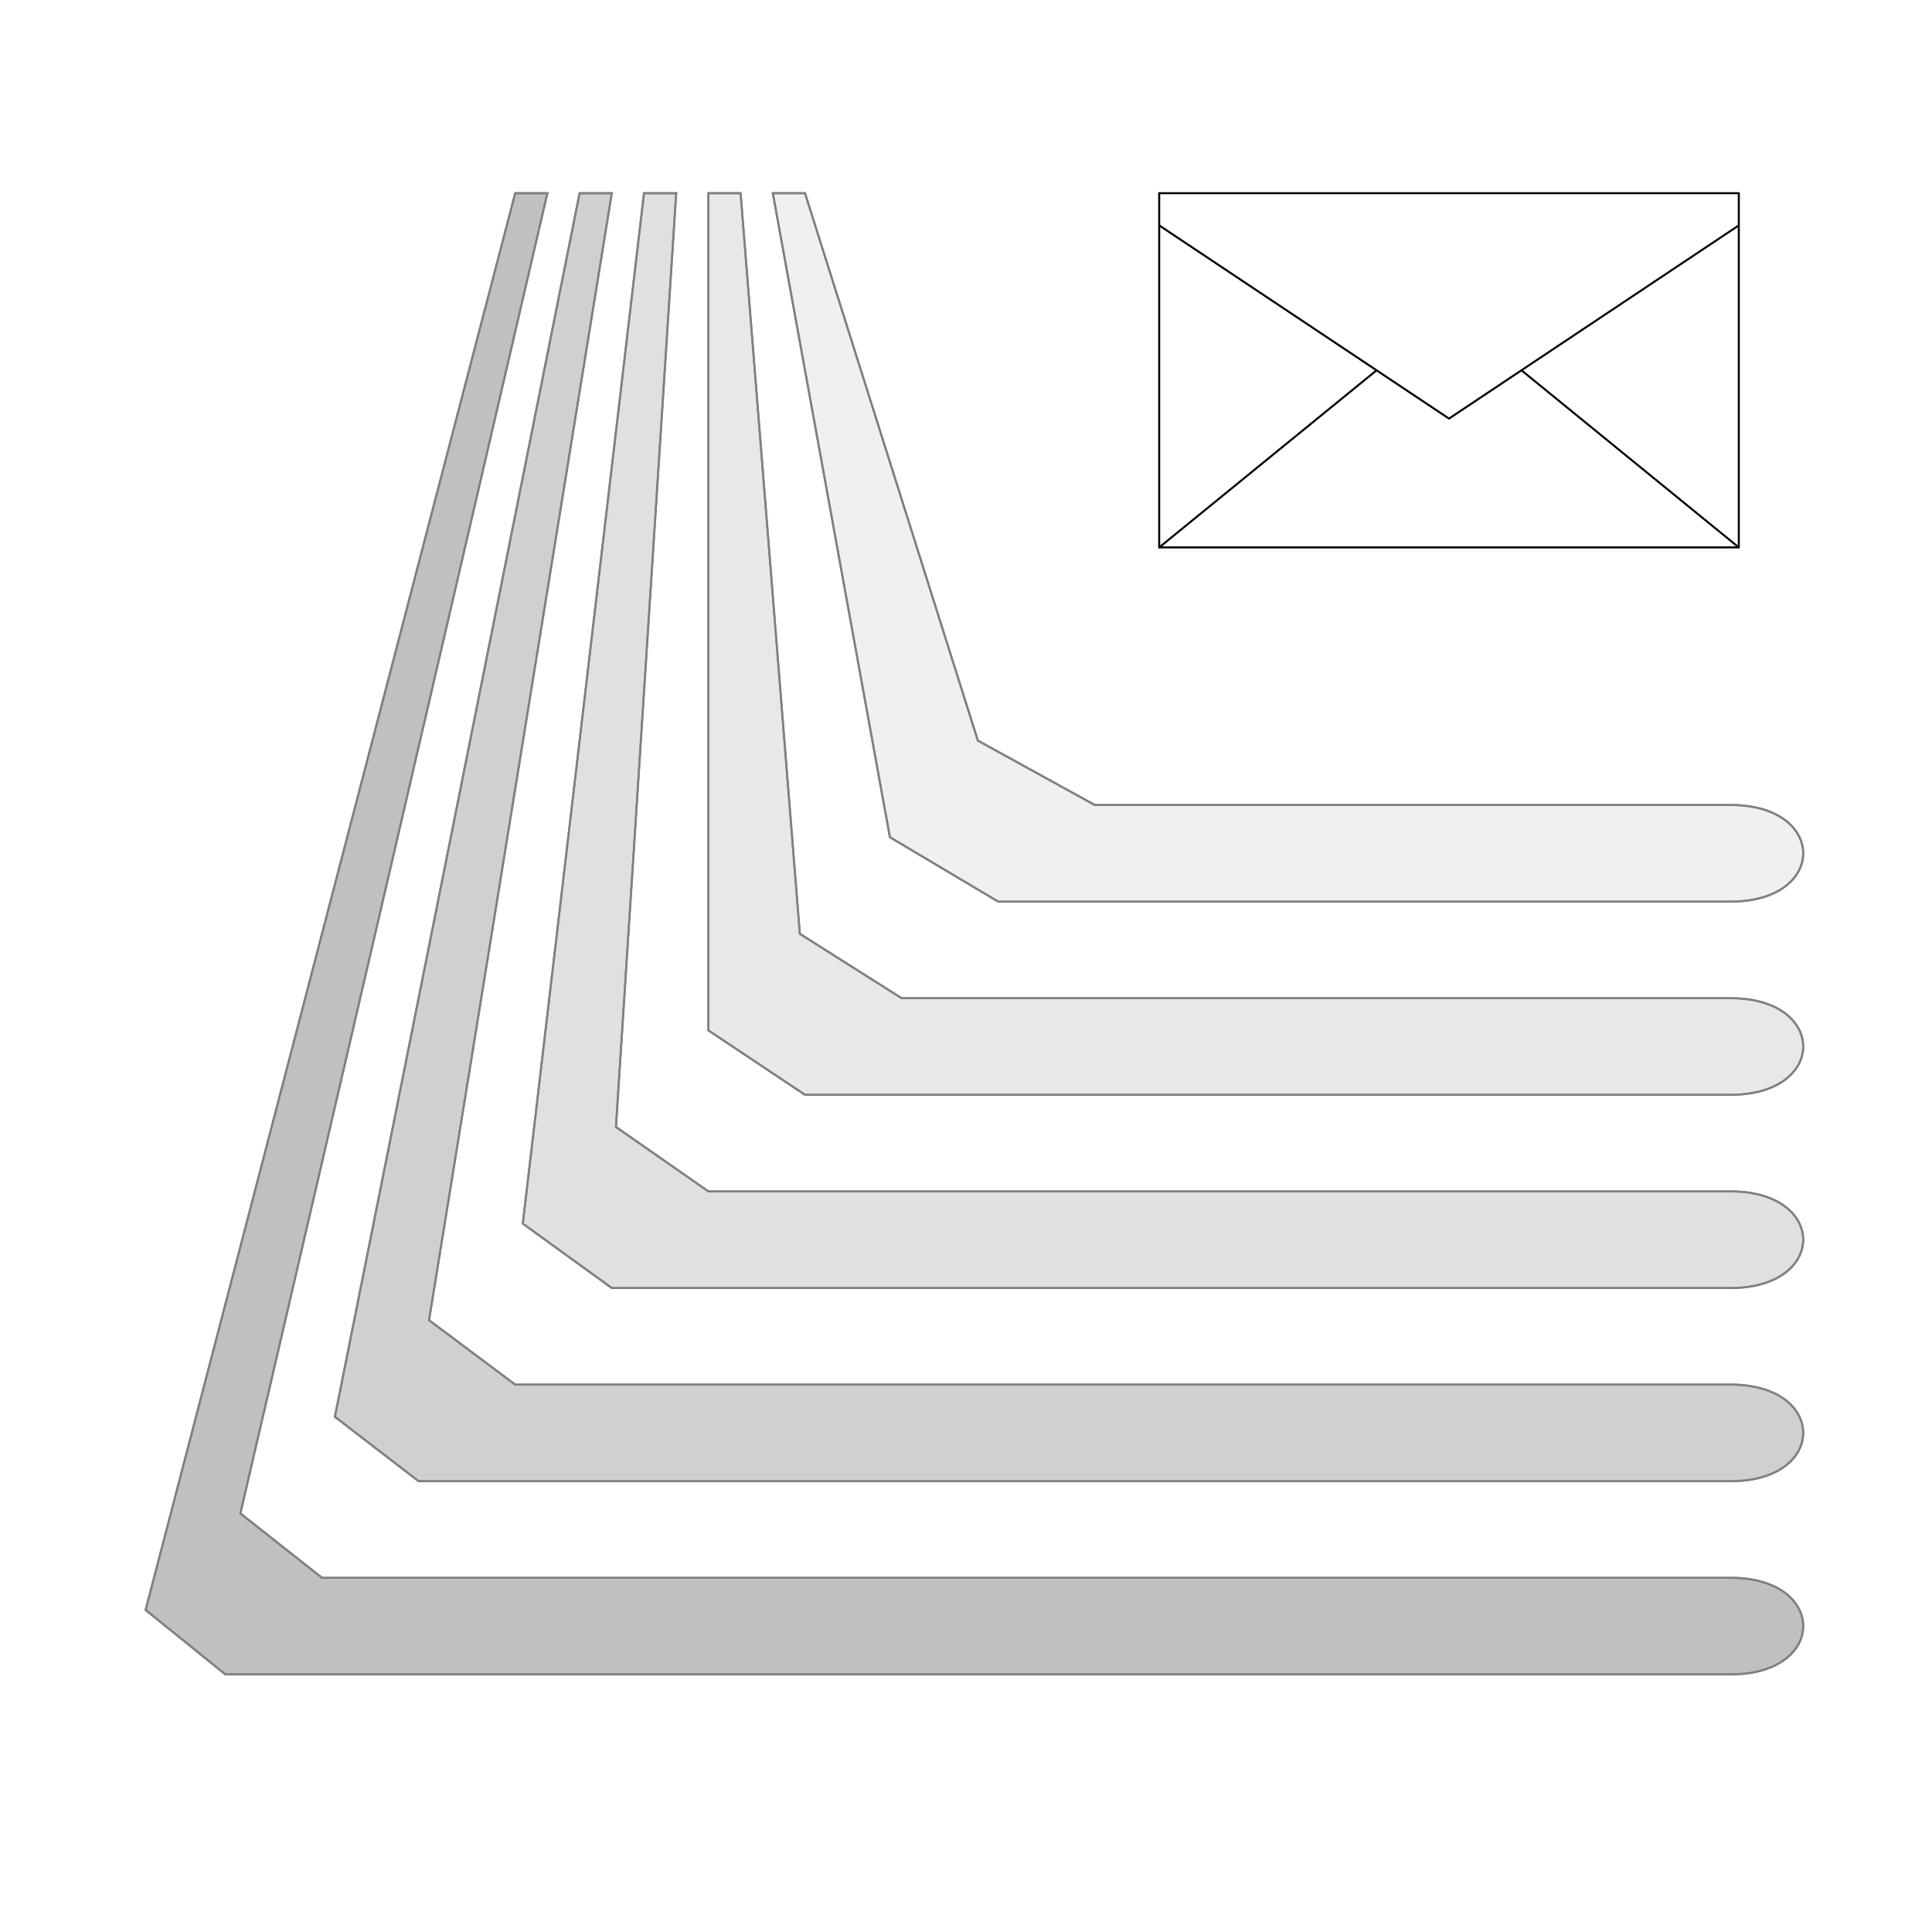
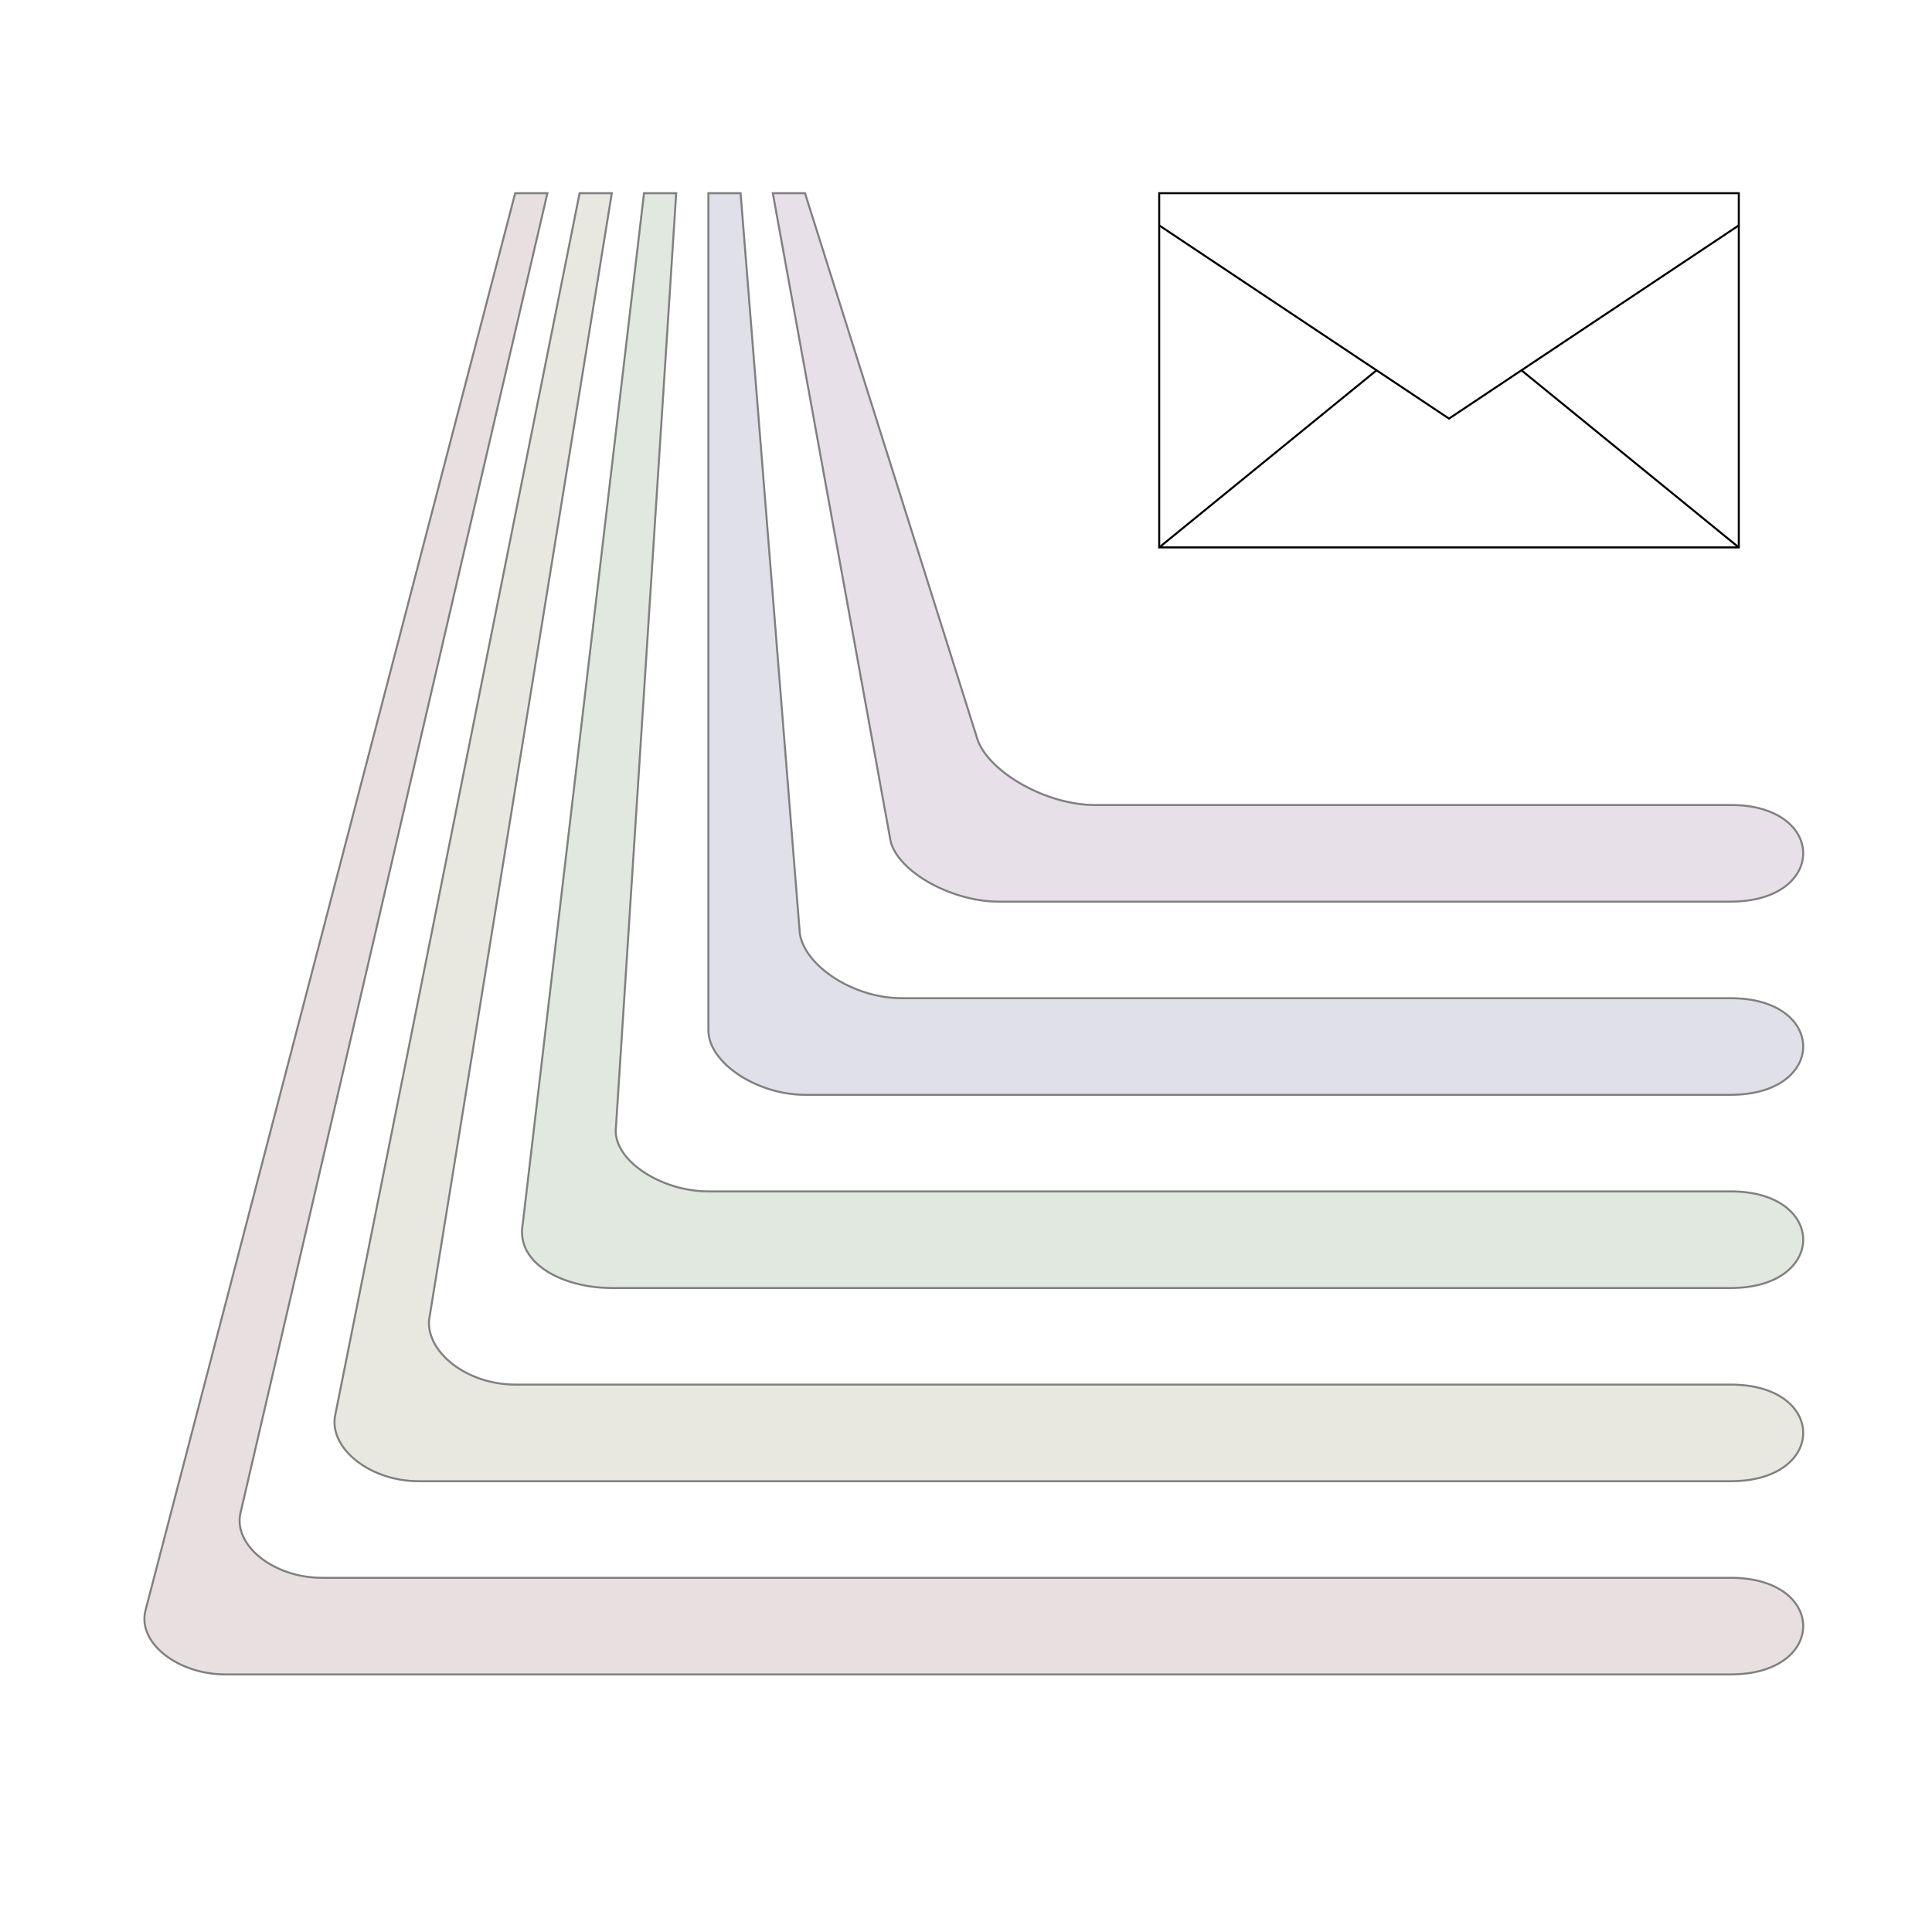
<svg xmlns="http://www.w3.org/2000/svg" width="960" height="960" viewBox="0 0 960 960" id="svg2" version="1.1">
  <defs id="defs4" />
-   <g id="layer1" transform="translate(0,-92.36216)" style="display:inline">
-     <path id="use4321" d="m 272,188.362 -152.558,656 40.558,32 700,0 c 48,0 48,48 0,48 l -748,0 -39.652,-32 183.652,-704 z" style="display:inline;fill:#c0c0c0;fill-opacity:1;fill-rule:evenodd;stroke:#808080;stroke-width:1px;stroke-linecap:butt;stroke-linejoin:miter;stroke-opacity:1" />
-     <path id="use4323" d="m 304,188.362 -90.811,560 42.811,32 604,0 c 48,0 48,48 0,48 l -652,0 -41.6,-32 121.6,-608 z" style="display:inline;fill:#d0d0d0;fill-opacity:1;fill-rule:evenodd;stroke:#808080;stroke-width:1px;stroke-linecap:butt;stroke-linejoin:miter;stroke-opacity:1" />
-     <path id="use4325" d="m 336,188.362 -29.935,464 45.935,32 508,0 c 48,0 48,48 0,48 l -556,0 -44.235,-32 60.235,-512 z" style="display:inline;fill:#e0e0e0;fill-opacity:1;fill-rule:evenodd;stroke:#808080;stroke-width:1px;stroke-linecap:butt;stroke-linejoin:miter;stroke-opacity:1" />
-     <path id="use4327" d="m 368,188.362 29.44,368 50.56,32 412,0 c 48,0 48,48 0,48 l -460,0 -48,-32 10e-6,-416 z" style="display:inline;fill:#e8e8e8;fill-opacity:1;fill-rule:evenodd;stroke:#808080;stroke-width:1px;stroke-linecap:butt;stroke-linejoin:miter;stroke-opacity:1" />
-     <path id="use4329" d="m 384,188.362 58.182,320 53.818,32 364,0 c 48,0 48,-48 0,-48 l -316,0 -58.105,-32 -85.895,-272 z" style="display:inline;fill:#f0f0f0;fill-opacity:1;fill-rule:evenodd;stroke:#808080;stroke-width:1px;stroke-linecap:butt;stroke-linejoin:miter;stroke-opacity:1" />
+   <g id="layer1" transform="translate(0,-92.36216)" style="display:none">
+     <path id="use4321" d="m 272,188.362 -152.558,656 40.558,32 700,0 c 48,0 48,48 0,48 l -748,0 -39.652,-32 183.652,-704 z" style="display:inline;fill:#c0c0c0;fill-opacity:1;fill-rule:evenodd;stroke:none;stroke-width:1px;stroke-linecap:butt;stroke-linejoin:miter;stroke-opacity:1" />
+     <path id="use4323" d="m 304,188.362 -90.811,560 42.811,32 604,0 c 48,0 48,48 0,48 l -652,0 -41.6,-32 121.6,-608 z" style="display:inline;fill:#d0d0d0;fill-opacity:1;fill-rule:evenodd;stroke:none;stroke-width:1px;stroke-linecap:butt;stroke-linejoin:miter;stroke-opacity:1" />
+     <path id="use4325" d="m 336,188.362 -29.935,464 45.935,32 508,0 c 48,0 48,48 0,48 l -556,0 -44.235,-32 60.235,-512 z" style="display:inline;fill:#e0e0e0;fill-opacity:1;fill-rule:evenodd;stroke:none;stroke-width:1px;stroke-linecap:butt;stroke-linejoin:miter;stroke-opacity:1" />
+     <path id="use4327" d="m 368,188.362 29.44,368 50.56,32 412,0 c 48,0 48,48 0,48 l -460,0 -48,-32 10e-6,-416 z" style="display:inline;fill:#e8e8e8;fill-opacity:1;fill-rule:evenodd;stroke:none;stroke-width:1px;stroke-linecap:butt;stroke-linejoin:miter;stroke-opacity:1" />
+     <path id="use4329" d="m 384,188.362 58.182,320 53.818,32 364,0 c 48,0 48,-48 0,-48 l -316,0 -58.105,-32 -85.895,-272 z" style="display:inline;fill:#f0f0f0;fill-opacity:1;fill-rule:evenodd;stroke:none;stroke-width:1px;stroke-linecap:butt;stroke-linejoin:miter;stroke-opacity:1" />
  </g>
  <g id="layer2" style="display:none;opacity:0.382">
    <path style="fill:none;fill-rule:evenodd;stroke:#000000;stroke-width:1px;stroke-linecap:butt;stroke-linejoin:miter;stroke-opacity:1" d="m 256,16 c 0,-32 0,-32 0,-32" id="path3339" />
    <path style="fill:none;fill-rule:evenodd;stroke:#000000;stroke-width:1px;stroke-linecap:butt;stroke-linejoin:miter;stroke-opacity:1" d="m 448,16 0,-32" id="path3341" />
    <path style="fill:none;fill-rule:evenodd;stroke:#000000;stroke-width:1px;stroke-linecap:butt;stroke-linejoin:miter;stroke-opacity:1" d="m 272,16 0,-32" id="path3343" />
    <path style="fill:none;fill-rule:evenodd;stroke:#000000;stroke-width:1px;stroke-linecap:butt;stroke-linejoin:miter;stroke-opacity:1" d="m 288,16 0,-32" id="path3345" />
    <path style="fill:none;fill-rule:evenodd;stroke:#000000;stroke-width:1px;stroke-linecap:butt;stroke-linejoin:miter;stroke-opacity:1" d="m 304,16 0,-32" id="path3347" />
    <path style="fill:none;fill-rule:evenodd;stroke:#000000;stroke-width:1px;stroke-linecap:butt;stroke-linejoin:miter;stroke-opacity:1" d="m 320,16 0,-32" id="path3349" />
    <path style="fill:none;fill-rule:evenodd;stroke:#000000;stroke-width:1px;stroke-linecap:butt;stroke-linejoin:miter;stroke-opacity:1" d="m 336,16 0,-32" id="path3351" />
    <path style="fill:none;fill-rule:evenodd;stroke:#000000;stroke-width:1px;stroke-linecap:butt;stroke-linejoin:miter;stroke-opacity:1" d="m 352,16 0,-32" id="path3353" />
    <path style="fill:none;fill-rule:evenodd;stroke:#000000;stroke-width:1px;stroke-linecap:butt;stroke-linejoin:miter;stroke-opacity:1" d="m 368,16 0,-32" id="path3355" />
    <path style="fill:none;fill-rule:evenodd;stroke:#000000;stroke-width:1px;stroke-linecap:butt;stroke-linejoin:miter;stroke-opacity:1" d="m 384,16 0,-32" id="path3357" />
    <path style="fill:none;fill-rule:evenodd;stroke:#000000;stroke-width:1px;stroke-linecap:butt;stroke-linejoin:miter;stroke-opacity:1" d="m 400,16 0,-32" id="path3359" />
    <path style="fill:none;fill-rule:evenodd;stroke:#000000;stroke-width:1px;stroke-linecap:butt;stroke-linejoin:miter;stroke-opacity:1" d="m 416,16 0,-32" id="path3361" />
    <path style="fill:none;fill-rule:evenodd;stroke:#000000;stroke-width:1px;stroke-linecap:butt;stroke-linejoin:miter;stroke-opacity:1" d="m 432,16 0,-32" id="path3363" />
    <path style="fill:none;fill-rule:evenodd;stroke:#000000;stroke-width:1px;stroke-linecap:butt;stroke-linejoin:miter;stroke-opacity:1" d="m -32,800 1024,0" id="path4165" />
    <path id="path4173" d="m -32,704 1024,0" style="fill:none;fill-rule:evenodd;stroke:#000000;stroke-width:1px;stroke-linecap:butt;stroke-linejoin:miter;stroke-opacity:1" />
    <path style="fill:none;fill-rule:evenodd;stroke:#000000;stroke-width:1px;stroke-linecap:butt;stroke-linejoin:miter;stroke-opacity:1" d="m -32,608 1024,0" id="path4175" />
    <path id="path4177" d="m -32,512 1024,0" style="fill:none;fill-rule:evenodd;stroke:#000000;stroke-width:1px;stroke-linecap:butt;stroke-linejoin:miter;stroke-opacity:1" />
    <path style="fill:none;fill-rule:evenodd;stroke:#000000;stroke-width:1px;stroke-linecap:butt;stroke-linejoin:miter;stroke-opacity:1" d="m -32,416 1024,0" id="path4179" />
    <path id="path4181" d="m -32,320 1024,0" style="fill:none;fill-rule:evenodd;stroke:#000000;stroke-width:1px;stroke-linecap:butt;stroke-linejoin:miter;stroke-opacity:1" />
    <path id="path4183" d="m -32,752 1024,0" style="fill:none;fill-rule:evenodd;stroke:#000000;stroke-width:1px;stroke-linecap:butt;stroke-linejoin:miter;stroke-opacity:1" />
    <path style="fill:none;fill-rule:evenodd;stroke:#000000;stroke-width:1px;stroke-linecap:butt;stroke-linejoin:miter;stroke-opacity:1" d="m -32,656 1024,0" id="path4185" />
    <path id="path4187" d="m -32,560 1024,0" style="fill:none;fill-rule:evenodd;stroke:#000000;stroke-width:1px;stroke-linecap:butt;stroke-linejoin:miter;stroke-opacity:1" />
    <path style="fill:none;fill-rule:evenodd;stroke:#000000;stroke-width:1px;stroke-linecap:butt;stroke-linejoin:miter;stroke-opacity:1" d="m -32,464 1024,0" id="path4189" />
    <path id="path4191" d="m -32,368 1024,0" style="fill:none;fill-rule:evenodd;stroke:#000000;stroke-width:1px;stroke-linecap:butt;stroke-linejoin:miter;stroke-opacity:1" />
    <path style="fill:none;fill-rule:evenodd;stroke:#000000;stroke-width:1px;stroke-linecap:butt;stroke-linejoin:miter;stroke-opacity:1" d="M 64,800 112,752" id="path4193" />
    <path id="path4195" d="M 64,800 544,320" style="fill:none;fill-rule:evenodd;stroke:#000000;stroke-width:1px;stroke-linecap:butt;stroke-linejoin:miter;stroke-opacity:1" />
    <path style="fill:none;fill-rule:evenodd;stroke:#000000;stroke-width:1px;stroke-linecap:butt;stroke-linejoin:miter;stroke-opacity:1" d="m 0,-4.0000001e-6 640,0" id="path4198" />
    <path style="fill:none;fill-rule:evenodd;stroke:#000000;stroke-width:1px;stroke-linecap:butt;stroke-linejoin:miter;stroke-opacity:1" d="m 64,64 496,0" id="path4293" />
    <path style="fill:none;fill-rule:evenodd;stroke:#000000;stroke-width:1px;stroke-linecap:butt;stroke-linejoin:miter;stroke-opacity:1" d="m -32,768 1024,0" id="path4297" />
    <path style="fill:none;fill-rule:evenodd;stroke:#000000;stroke-width:1px;stroke-linecap:butt;stroke-linejoin:miter;stroke-opacity:1" d="m -32,720 1024,0" id="path4299" />
    <path id="path4301" d="m -32,672 1024,0" style="fill:none;fill-rule:evenodd;stroke:#000000;stroke-width:1px;stroke-linecap:butt;stroke-linejoin:miter;stroke-opacity:1" />
    <path id="path4303" d="m -32,624 1024,0" style="fill:none;fill-rule:evenodd;stroke:#000000;stroke-width:1px;stroke-linecap:butt;stroke-linejoin:miter;stroke-opacity:1" />
    <path style="fill:none;fill-rule:evenodd;stroke:#000000;stroke-width:1px;stroke-linecap:butt;stroke-linejoin:miter;stroke-opacity:1" d="m -32,576 1024,0" id="path4305" />
    <path style="fill:none;fill-rule:evenodd;stroke:#000000;stroke-width:1px;stroke-linecap:butt;stroke-linejoin:miter;stroke-opacity:1" d="m -32,528 1024,0" id="path4307" />
    <path id="path4309" d="m -32,480 1024,0" style="fill:none;fill-rule:evenodd;stroke:#000000;stroke-width:1px;stroke-linecap:butt;stroke-linejoin:miter;stroke-opacity:1" />
    <path id="path4311" d="m -32,432 1024,0" style="fill:none;fill-rule:evenodd;stroke:#000000;stroke-width:1px;stroke-linecap:butt;stroke-linejoin:miter;stroke-opacity:1" />
    <path style="fill:none;fill-rule:evenodd;stroke:#000000;stroke-width:1px;stroke-linecap:butt;stroke-linejoin:miter;stroke-opacity:1" d="m -32,384 1024,0" id="path4313" />
    <path style="fill:none;fill-rule:evenodd;stroke:#000000;stroke-width:1px;stroke-linecap:butt;stroke-linejoin:miter;stroke-opacity:1" d="m -32,336 1024,0" id="path4315" />
  </g>
-   <g id="layer4" style="display:none;opacity:0.389">
-     <path id="use4243" d="M 896,799.85 112,800 64,800 256,64" style="fill:none;fill-rule:evenodd;stroke:#000000;stroke-width:1px;stroke-linecap:butt;stroke-linejoin:miter;stroke-opacity:1" />
-     <path id="use4245" d="M 896,752 160,752 112,752 272,64" style="fill:none;fill-rule:evenodd;stroke:#000000;stroke-width:1px;stroke-linecap:butt;stroke-linejoin:miter;stroke-opacity:1" />
-     <path id="use4247" d="M 896,704 208,704 160,704 288,64" style="fill:none;fill-rule:evenodd;stroke:#000000;stroke-width:1px;stroke-linecap:butt;stroke-linejoin:miter;stroke-opacity:1" />
-     <path id="use4249" d="M 896,656 256,656 208,656 304,64" style="fill:none;fill-rule:evenodd;stroke:#000000;stroke-width:1px;stroke-linecap:butt;stroke-linejoin:miter;stroke-opacity:1" />
-     <path id="use4251" d="M 896,608 304,608 256,608 320,64" style="fill:none;fill-rule:evenodd;stroke:#000000;stroke-width:1px;stroke-linecap:butt;stroke-linejoin:miter;stroke-opacity:1" />
-     <path id="use4253" d="M 896,560 352,560 304,560 336,64" style="fill:none;fill-rule:evenodd;stroke:#000000;stroke-width:1px;stroke-linecap:butt;stroke-linejoin:miter;stroke-opacity:1" />
-     <path id="use4255" d="M 896,512 400,512 352,512 352,64" style="fill:none;fill-rule:evenodd;stroke:#000000;stroke-width:1px;stroke-linecap:butt;stroke-linejoin:miter;stroke-opacity:1" />
-     <path id="use4257" d="M 896,464 448,464 400,464 368,64" style="fill:none;fill-rule:evenodd;stroke:#000000;stroke-width:1px;stroke-linecap:butt;stroke-linejoin:miter;stroke-opacity:1" />
-     <path id="use4259" d="m 896,416 -400,0 -48,0 L 384,64" style="fill:none;fill-rule:evenodd;stroke:#000000;stroke-width:1px;stroke-linecap:butt;stroke-linejoin:miter;stroke-opacity:1" />
-     <path id="use4261" d="m 896,368 -352,0 -48,0 L 400,64" style="fill:none;fill-rule:evenodd;stroke:#000000;stroke-width:1px;stroke-linecap:butt;stroke-linejoin:miter;stroke-opacity:1" />
+   <g id="layer4" style="display:none;opacity:1">
+     <path id="use4243" d="m 860,832 -772,0 -20,-16 L 256,96" style="fill:none;fill-rule:evenodd;stroke:#000000;stroke-width:1px;stroke-linecap:butt;stroke-linejoin:miter;stroke-opacity:1" />
+     <path id="use4245" d="M 860.091,783.818 136,784 116,768 272,96" style="fill:none;fill-rule:evenodd;stroke:#000000;stroke-width:1px;stroke-linecap:butt;stroke-linejoin:miter;stroke-opacity:1" />
+     <path id="use4247" d="M 860.091,735.364 192,736 160,736 288,96" style="fill:none;fill-rule:evenodd;stroke:#000000;stroke-width:1px;stroke-linecap:butt;stroke-linejoin:miter;stroke-opacity:1" />
+     <path id="use4249" d="M 860.091,687.818 244,688 208,688 304,96" style="fill:none;fill-rule:evenodd;stroke:#000000;stroke-width:1px;stroke-linecap:butt;stroke-linejoin:miter;stroke-opacity:1" />
+     <path id="use4251" d="M 859.636,639.364 304,640 256,640 320,96" style="fill:none;fill-rule:evenodd;stroke:#000000;stroke-width:1px;stroke-linecap:butt;stroke-linejoin:miter;stroke-opacity:1" />
+     <path id="use4253" d="M 860,592 352,592 304,592 336,96" style="fill:none;fill-rule:evenodd;stroke:#000000;stroke-width:1px;stroke-linecap:butt;stroke-linejoin:miter;stroke-opacity:1" />
+     <path id="use4255" d="M 859.636,543.364 400,544 l -48,0 0,-448" style="fill:none;fill-rule:evenodd;stroke:#000000;stroke-width:1px;stroke-linecap:butt;stroke-linejoin:miter;stroke-opacity:1" />
+     <path id="use4257" d="M 859.545,495.273 448,496 400,496 368,96" style="fill:none;fill-rule:evenodd;stroke:#000000;stroke-width:1px;stroke-linecap:butt;stroke-linejoin:miter;stroke-opacity:1" />
+     <path id="use4259" d="m 860,448 -364,0 L 448,448 384,96" style="fill:none;fill-rule:evenodd;stroke:#000000;stroke-width:1px;stroke-linecap:butt;stroke-linejoin:miter;stroke-opacity:1" />
+     <path id="use4261" d="m 860,400 -316,0 -48,0 L 400,96" style="fill:none;fill-rule:evenodd;stroke:#000000;stroke-width:1px;stroke-linecap:butt;stroke-linejoin:miter;stroke-opacity:1" />
    <path style="fill:none;fill-rule:evenodd;stroke:#000000;stroke-width:1px;stroke-linecap:butt;stroke-linejoin:miter;stroke-opacity:1" d="m 896,320 0,512" id="path4317" />
    <path id="path4319" d="m 860,320 0,512" style="fill:none;fill-rule:evenodd;stroke:#000000;stroke-width:1px;stroke-linecap:butt;stroke-linejoin:miter;stroke-opacity:1" />
    <path style="fill:none;fill-rule:evenodd;stroke:#000000;stroke-width:1px;stroke-linecap:butt;stroke-linejoin:miter;stroke-opacity:1" d="m 544,32 176,-16 176,16" id="path4351" />
    <path style="fill:none;fill-rule:evenodd;stroke:#000000;stroke-width:1px;stroke-linecap:butt;stroke-linejoin:miter;stroke-opacity:1" d="m 720,-32 0,368" id="path4353" />
    <path style="fill:none;fill-rule:evenodd;stroke:#000000;stroke-width:1px;stroke-linecap:butt;stroke-linejoin:miter;stroke-opacity:1" d="m 928,64 24,120 -24,120" id="path4357" />
    <path style="fill:none;fill-rule:evenodd;stroke:#000000;stroke-width:1px;stroke-linecap:butt;stroke-linejoin:miter;stroke-opacity:1" d="m 976,184 -448,0" id="path4359" />
+     <path style="display:inline;fill:none;fill-rule:evenodd;stroke:#000000;stroke-width:0.5;stroke-linecap:butt;stroke-linejoin:miter;stroke-miterlimit:4;stroke-dasharray:none;stroke-opacity:1" d="m 544,404 0,8 -24,0 0,-8" id="path4207" />
+     <path id="use4209" d="m 484,384 -8,0 0,-16 8,0" style="display:inline;fill:none;fill-rule:evenodd;stroke:#000000;stroke-width:0.5;stroke-linecap:butt;stroke-linejoin:miter;stroke-miterlimit:4;stroke-dasharray:none;stroke-opacity:1" />
  </g>
  <g id="layer5" style="display:inline">
    <path style="fill:none;fill-rule:evenodd;stroke:#000000;stroke-width:1px;stroke-linecap:butt;stroke-linejoin:miter;stroke-opacity:1" d="m 576,272 108,-88 m 72,0 108,88" id="path4355" />
    <path style="fill:none;fill-rule:evenodd;stroke:#000000;stroke-width:1px;stroke-linecap:butt;stroke-linejoin:miter;stroke-opacity:1" d="m 864,96 -288,0 0,176 288,0 z" id="path4347" />
    <path style="fill:none;fill-rule:evenodd;stroke:#000000;stroke-width:1px;stroke-linecap:butt;stroke-linejoin:miter;stroke-opacity:1" d="m 576,112 144,96 144,-96" id="path4349" />
  </g>
  <g id="layer3" style="display:inline">
-     <path style="fill:none;fill-rule:evenodd;stroke:#808080;stroke-width:1px;stroke-linecap:butt;stroke-linejoin:miter;stroke-opacity:1" d="M 272,96 119.442,752 160,784 l 700,0 c 48,0 48,48 0,48 L 112,832 72.348,800 256,96 Z" id="path4224" />
-     <path style="fill:none;fill-rule:evenodd;stroke:#808080;stroke-width:1px;stroke-linecap:butt;stroke-linejoin:miter;stroke-opacity:1" d="M 304,96 213.189,656 256,688 l 604,0 c 48,0 48,48 0,48 L 208,736 166.4,704 288,96 Z" id="path4228" />
-     <path style="fill:none;fill-rule:evenodd;stroke:#808080;stroke-width:1px;stroke-linecap:butt;stroke-linejoin:miter;stroke-opacity:1" d="M 336,96 306.065,560 352,592 l 508,0 c 48,0 48,48 0,48 L 304,640 259.765,608 320,96 Z" id="path4232" />
-     <path style="fill:none;fill-rule:evenodd;stroke:#808080;stroke-width:1px;stroke-linecap:butt;stroke-linejoin:miter;stroke-opacity:1" d="M 368,96 397.44,464 448,496 l 412,0 c 48,0 48,48 0,48 L 400,544 352,512 352,96 Z" id="path4236" />
-     <path style="fill:none;fill-rule:evenodd;stroke:#808080;stroke-width:1px;stroke-linecap:butt;stroke-linejoin:miter;stroke-opacity:1" d="M 384,96 442.182,416 l 53.818,32 364,0 c 48,0 48,-48 0,-48 l -316,0 L 485.895,368 400,96 Z" id="path4238" />
+     <path style="fill:#e8e0e0;fill-opacity:1;fill-rule:evenodd;stroke:#808080;stroke-width:1px;stroke-linecap:butt;stroke-linejoin:miter;stroke-opacity:1" d="M 272,96 119.442,752 C 116,768 136,784 160,784 l 700,0 c 48,0 48,48 0,48 L 112,832 C 88,832 68,816 72.348,800 L 256,96 Z" id="path4224" />
+     <path style="fill:#e8e8e0;fill-opacity:1;fill-rule:evenodd;stroke:#808080;stroke-width:1px;stroke-linecap:butt;stroke-linejoin:miter;stroke-opacity:1" d="M 304,96 213.189,656 C 212,672 232,688 256,688 l 604,0 c 48,0 48,48 0,48 L 208,736 c -24,0 -44,-16 -41.6,-32 L 288,96 Z" id="path4228" />
+     <path style="fill:#e0e8e0;fill-opacity:1;fill-rule:evenodd;stroke:#808080;stroke-width:1px;stroke-linecap:butt;stroke-linejoin:miter;stroke-opacity:1" d="M 336,96 306.065,560 C 304,576 328,592 352,592 l 508,0 c 48,0 48,48 0,48 L 304,640 c -24,0 -48,-12 -44.235,-32 L 320,96 Z" id="path4232" />
+     <path style="fill:#e0e0e8;fill-opacity:1;fill-rule:evenodd;stroke:#808080;stroke-width:1px;stroke-linecap:butt;stroke-linejoin:miter;stroke-opacity:1" d="M 368,96 397.44,464 C 400,480 424,496 448,496 l 412,0 c 48,0 48,48 0,48 L 400,544 c -24,0 -48,-16 -48,-32 L 352,96 Z" id="path4236" />
+     <path style="fill:#e8e0e8;fill-opacity:1;fill-rule:evenodd;stroke:#808080;stroke-width:1px;stroke-linecap:butt;stroke-linejoin:miter;stroke-opacity:1" d="M 384,96 442.182,416 C 444,432 472,448 496,448 l 364,0 c 48,0 48,-48 0,-48 l -316,0 c -24,0 -52,-16 -58.105,-32 L 400,96 Z" id="path4238" />
  </g>
</svg>
